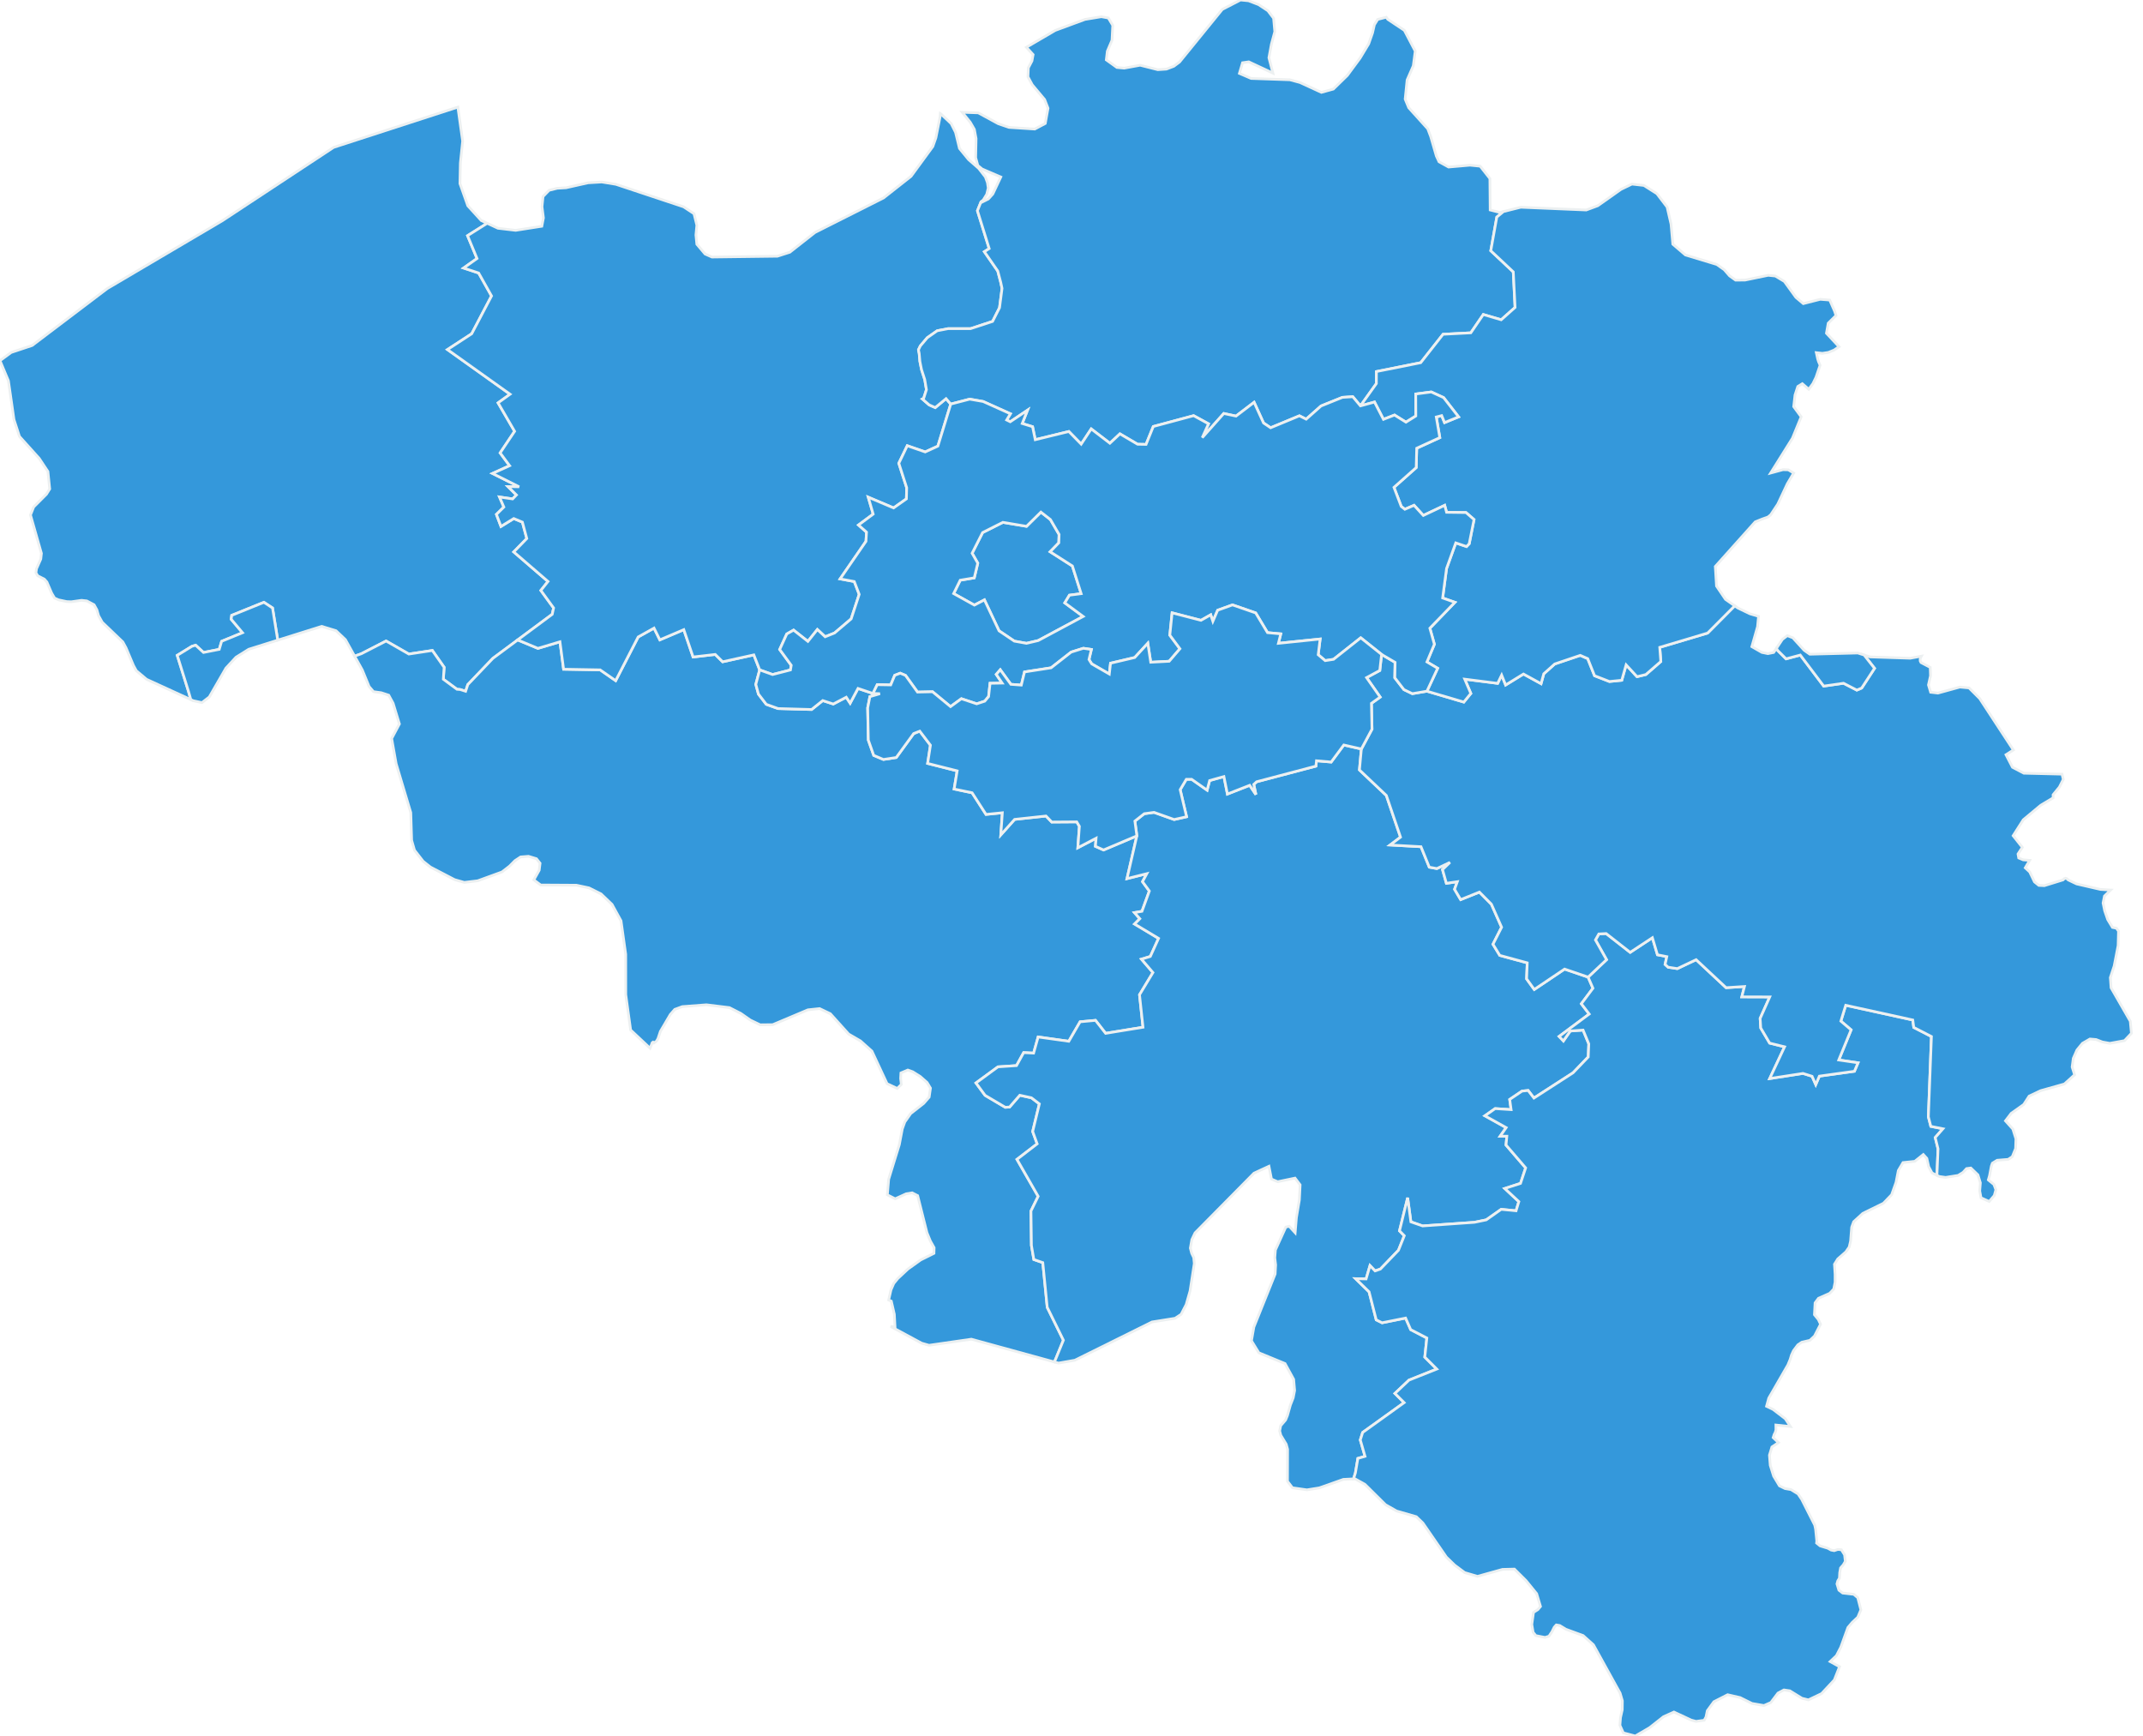
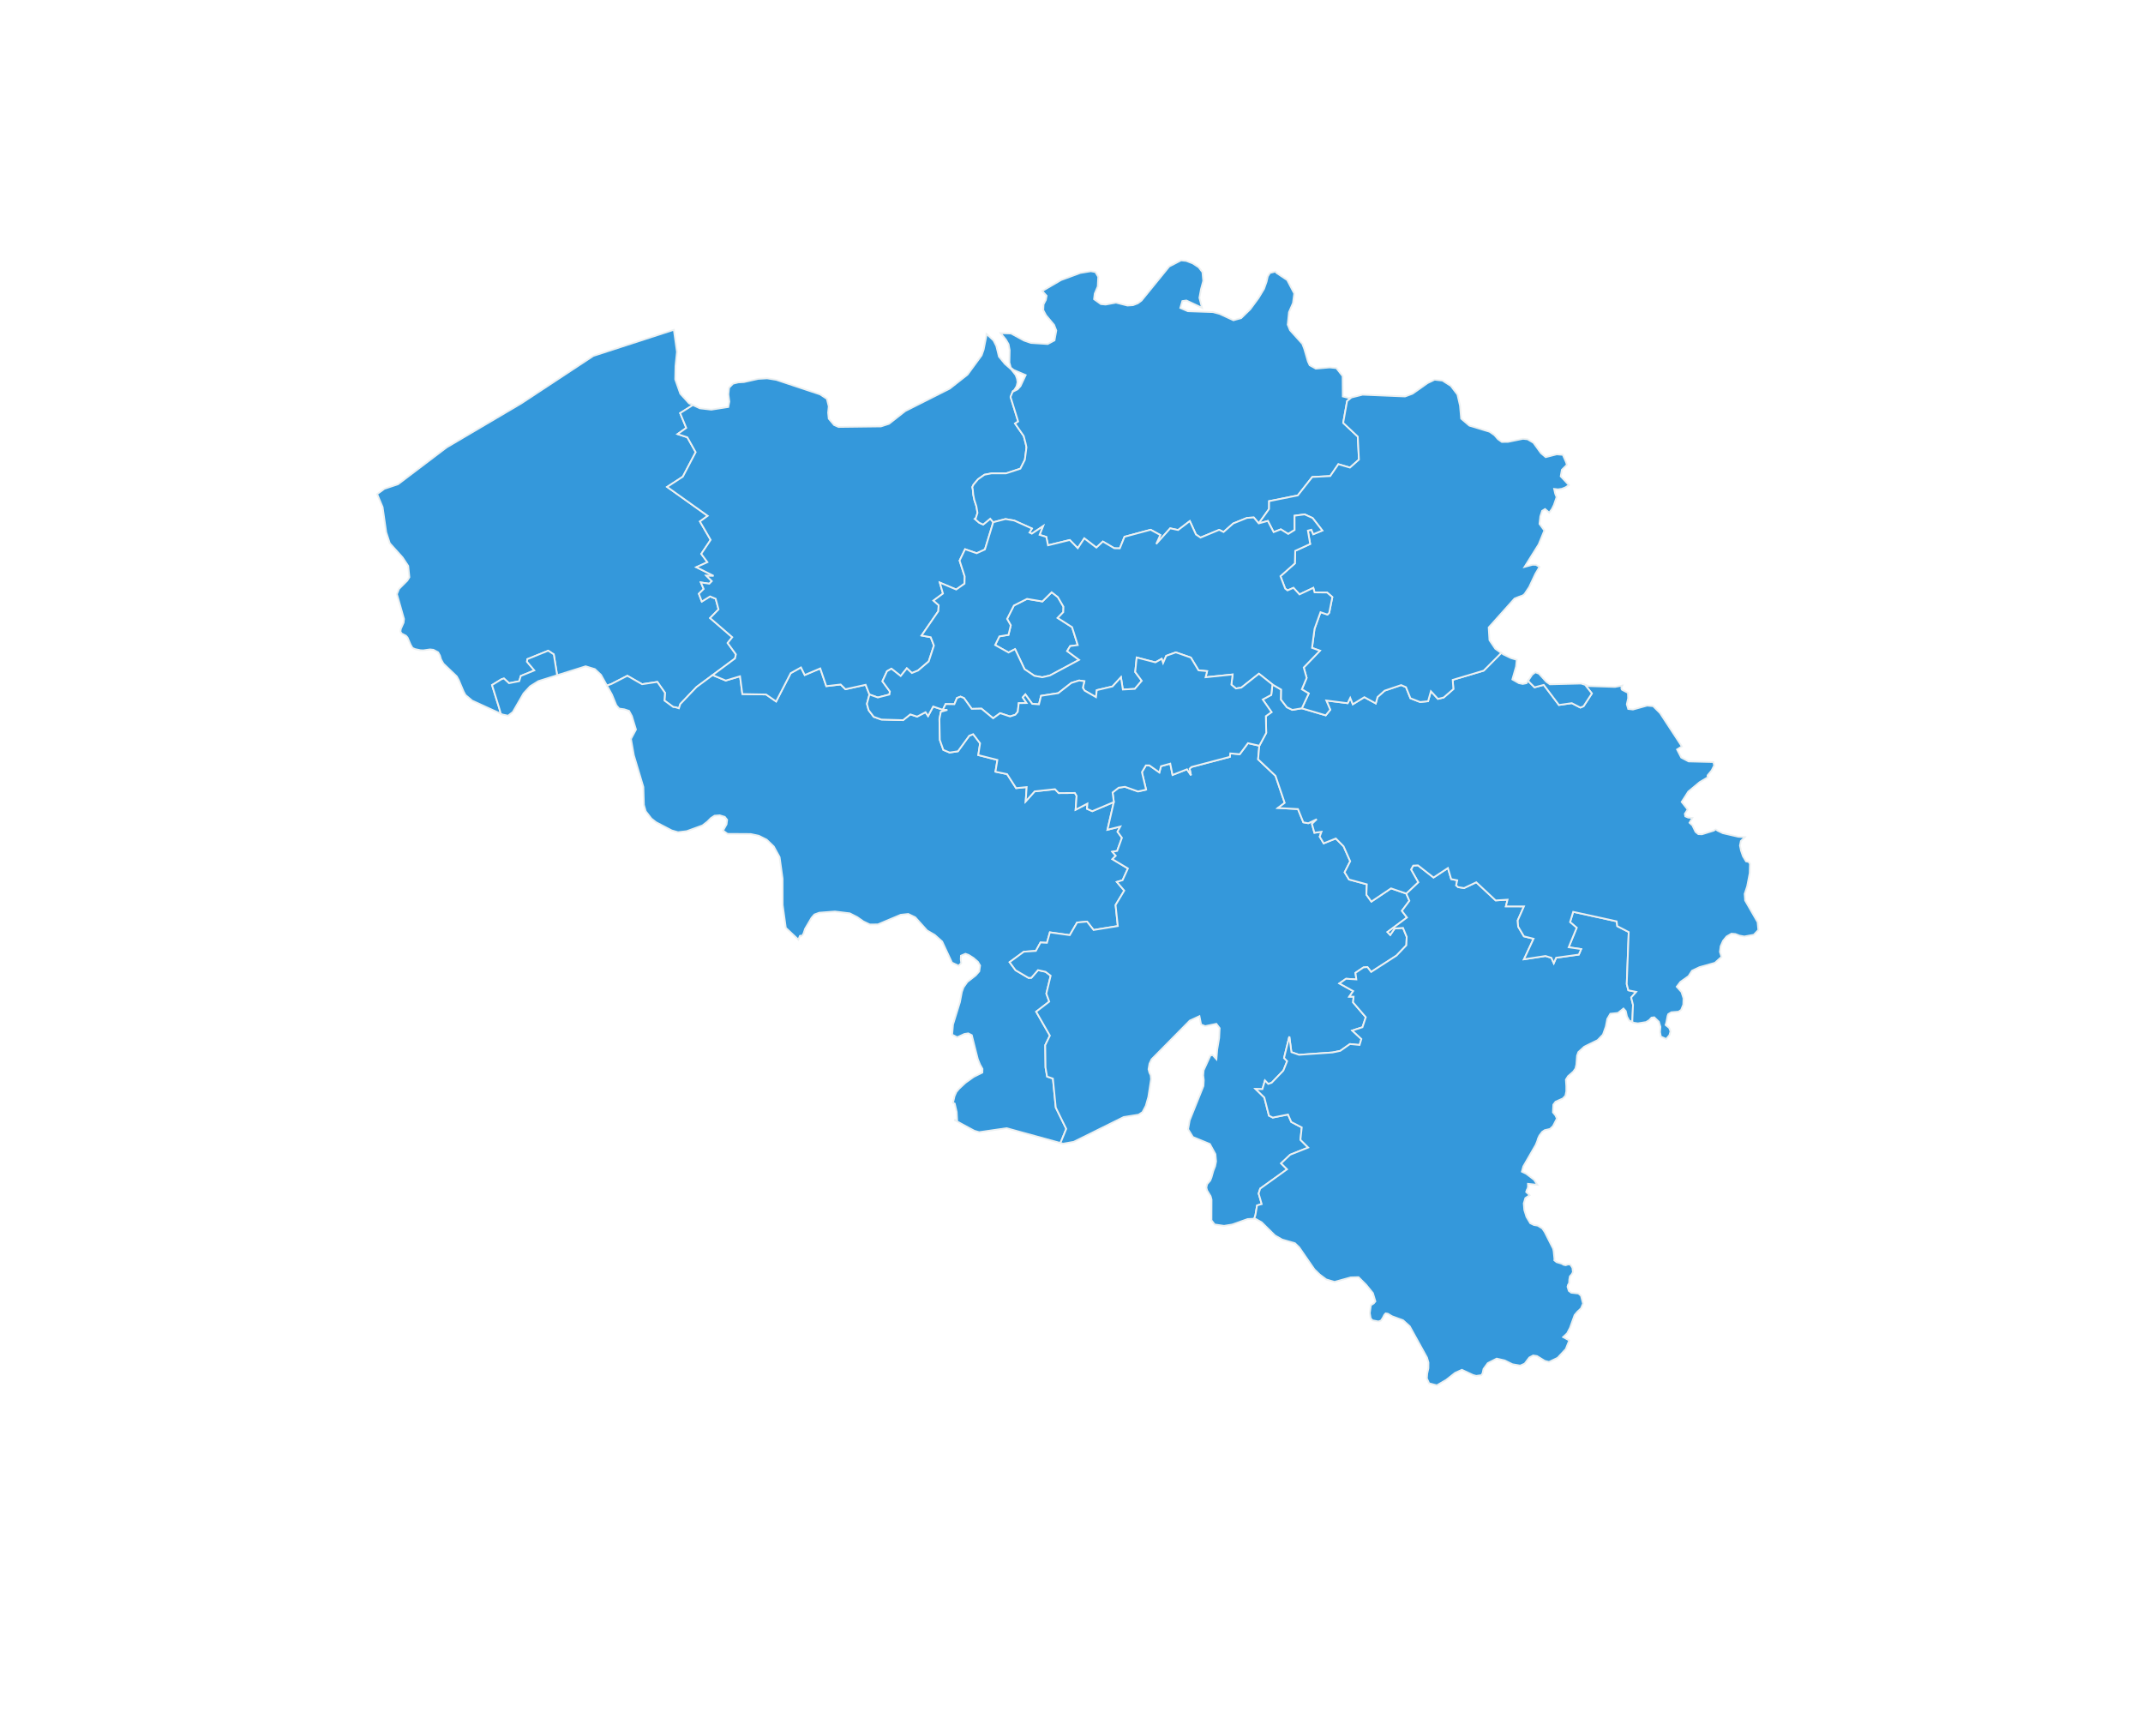
- <svg xmlns="http://www.w3.org/2000/svg" fill="#3498db" stroke="#ecf0f1" stroke-width="1" width="800" height="648" viewBox="0 0 800 648">
+ <svg xmlns="http://www.w3.org/2000/svg" fill="#3498db" stroke="#ecf0f1" stroke-width="1" width="800" height="648" viewBox="0 -150 800 1000">
  <path d="M26.604,224.624 24.918,224.557 21.887,223.916 20.371,223.243 19.283,221.389 17.511,217.261 16.572,216.199 14.075,214.918 13.413,213.806 13.626,212.305 15.227,208.68 15.462,206.555 11.385,192.23 12.58,189.242 17.34,184.48 18.557,182.52 17.895,176.015 14.651,171.114 7.266,162.913 5.217,156.594 3.146,142.137 0,134.619 4.172,131.56 12.004,128.957 40.038,107.719 82.98,82.408 124.544,55.015 170.83,40.011 170.922,39.986 172.709,52.689 171.856,60.865 171.706,68.543 174.63,76.812 179.647,82.314 181.121,82.996 181.376,83.667 174.545,87.968 178.078,96.498 173.072,100.049 178.686,101.9 183.499,110.473 176.093,124.588 167.053,130.488 190.415,147.15 185.943,150.375 192.112,160.993 186.712,169.052 190.244,173.835 183.862,176.725 193.809,181.71 189.657,181.634 192.795,184.759 191.365,186.236 186.477,185.519 188.099,189.276 185.324,192.011 187.011,196.501 191.792,193.555 195.015,194.897 196.659,201.023 191.792,206.016 204.577,217.042 201.909,220.396 206.669,226.932 206.157,229.298 193.267,238.873 184.003,245.746 174.643,255.542 173.822,258.03 171.794,257.382 170.588,257.29 165.497,253.541 165.794,249.082 161.399,242.811 152.626,244.14 144.131,239.277 134.916,244.018 132.384,244.921 128.953,238.75 125.452,235.435 120.094,233.802 103.678,238.955 103.502,237.862 101.739,226.944 98.517,224.831 86.5,229.698 86.308,231.147 90.541,236.176 82.743,239.378 81.847,242.39 75.966,243.551 73.031,240.842 71.665,241.246 66.169,244.628 70.363,258.063 71.235,261.14 54.715,253.57 50.894,250.358 49.806,248.357 47.031,241.779 45.857,239.625 38.173,232.27 36.807,229.828 36.167,227.622 35.121,225.736 32.41,224.304 30.446,224.085 26.604,224.624Z" name="West Flanders" name_en="West Flanders" gn_name="Provincie West-Vlaanderen" admin="Belgium" adm0_a3="BEL" iso_3166_2="BE-VWV" iso_a2="BE" type="Province" type_en="Province" wikidataid="Q1113" />
  <path d="M75.398,262.26 72.175,261.571 71.235,261.14 70.363,258.063 66.169,244.628 71.665,241.246 73.031,240.842 75.966,243.551 81.847,242.39 82.743,239.378 90.541,236.176 86.308,231.147 86.5,229.698 98.517,224.831 101.739,226.944 103.502,237.862 103.678,238.955 92.858,242.351 88.099,245.329 84.342,249.383 78.13,260.159 75.398,262.26Z" name="Hainaut" name_en="Hainaut" gn_name="Province du Hainaut" admin="Belgium" adm0_a3="BEL" iso_3166_2="BE-WHT" iso_a2="BE" type="Province" type_en="Province" wikidataid="Q1129" />
  <path d="M173.328,329.375 169.721,328.354 160.692,323.652 157.981,321.51 154.737,317.342 153.67,313.658 153.35,303.322 147.885,285.061 146.22,275.663 149.102,270.239 146.754,262.495 145.111,259.487 142.336,258.579 139.433,258.176 137.789,256.26 135.249,250.072 132.384,244.921 134.916,244.018 144.131,239.277 152.626,244.14 161.399,242.811 165.794,249.082 165.497,253.541 170.588,257.29 171.794,257.382 173.822,258.03 174.643,255.542 184.003,245.746 193.267,238.873 200.812,242.012 209.039,239.555 210.395,249.804 224.046,250.044 229.83,254.062 238.23,237.762 244.153,234.446 246.33,238.831 255.262,235.027 258.74,245.237 267.013,244.283 269.767,247.016 281.41,244.451 283.596,250.056 282.147,255.458 283.138,259.085 286.063,262.903 290.46,264.482 302.979,264.835 307.141,261.5 311.069,262.785 315.914,260.248 317.366,262.466 320.3,256.971 325.882,258.853 328.506,258.932 324.738,260.042 323.916,264.226 324.151,276.234 326.168,281.957 329.786,283.484 334.578,282.754 341.078,273.816 343.351,272.909 347.342,278.164 346.296,284.961 357.321,287.746 356.19,294.521 362.892,295.921 368.09,303.992 374.183,303.381 373.607,311.632 378.773,305.852 390.48,304.595 392.636,306.841 401.953,306.774 402.946,308.441 402.369,316.438 409.178,312.888 408.933,315.902 411.964,317.266 424.397,312 420.715,327.97 428.122,326.112 426.51,329.107 429.061,332.595 426.308,340.161 423.511,340.654 425.507,342.936 423.554,344.908 432.498,350.272 429.424,357.028 426.126,358.022 430.406,363.022 425.39,371.324 426.692,383.44 412.732,385.715 408.954,380.872 403.212,381.406 398.997,388.681 387.545,387.073 385.859,393.097 382.145,392.913 379.477,397.761 372.551,398.227 364.344,404.238 367.748,408.865 375.283,413.316 376.873,413.233 380.694,408.823 385.048,409.78 388.004,412.043 385.507,422.356 387.182,426.969 379.648,432.761 387.556,446.555 384.867,452.04 385.037,464.896 385.944,470.135 389.285,471.303 390.939,487.976 396.98,500.256 394.205,507.037 393.618,508.352 393.604,508.384 362.614,499.876 349.881,501.715 346.819,502.158 344.044,501.364 332.476,495.127 332.62,495.14 334.119,495.276 333.863,490.575 332.732,485.675 331.75,485.261 332.604,481.485 333.649,479.083 335.144,477.244 338.922,473.715 343.703,470.3 348.655,467.83 348.719,465.725 347.289,463.171 346.051,460.153 342.572,446.297 340.523,445.251 338.303,445.6 334.183,447.476 331.259,445.998 331.75,440.186 335.72,427.293 336.83,421.441 337.769,418.813 339.968,415.67 344.834,411.86 346.862,409.53 347.353,406.168 346.094,404.071 343.532,401.823 340.757,400.075 338.9,399.409 336.318,400.508 336.211,402.573 336.467,404.787 334.952,406.285 331.152,404.504 325.496,392.363 321.227,388.548 316.83,385.998 309.978,378.396 305.965,376.478 301.59,376.945 288.462,382.481 283.788,382.531 280.095,380.763 276.552,378.279 272.283,376.111 263.702,375.06 254.695,375.744 251.899,376.778 250.234,378.679 246.52,384.998 245.623,387.681 245.068,388.648 244.129,389.298 243.788,388.998 243.489,389.181 242.678,391.264 235.421,384.464 233.606,371.274 233.585,356.201 231.835,343.705 228.483,337.603 224.385,333.673 219.86,331.415 215.186,330.428 201.845,330.345 199.284,328.438 201.29,324.84 201.61,322.23 200.266,320.539 197.299,319.635 194.353,319.869 192.24,321.259 190.191,323.317 187.395,325.476 178.344,328.772 173.328,329.375Z" name="Hainaut" name_en="Hainaut" gn_name="Province du Hainaut" admin="Belgium" adm0_a3="BEL" iso_3166_2="BE-WHT" iso_a2="BE" type="Province" type_en="Province" wikidataid="Q1129" />
  <path d="M476.98,441.1 474.653,440.12 473.714,435.336 468.143,437.894 446.115,460.203 444.92,462.724 444.365,465.891 444.856,467.814 445.624,469.422 445.838,471.626 444.258,481.866 442.807,486.95 440.907,490.608 438.666,492.082 430.064,493.455 401.27,507.732 395.144,508.806 393.604,508.384 393.618,508.352 394.205,507.037 396.98,500.256 390.939,487.976 389.285,471.303 385.944,470.135 385.037,464.896 384.867,452.04 387.556,446.555 379.648,432.761 387.182,426.969 385.507,422.356 388.004,412.043 385.048,409.78 380.694,408.823 376.873,413.233 375.283,413.316 367.748,408.865 364.344,404.238 372.551,398.227 379.477,397.761 382.145,392.913 385.859,393.097 387.545,387.073 398.997,388.681 403.212,381.406 408.954,380.872 412.732,385.715 426.692,383.44 425.39,371.324 430.406,363.022 426.126,358.022 429.424,357.028 432.498,350.272 423.554,344.908 425.507,342.936 423.511,340.654 426.308,340.161 429.061,332.595 426.51,329.107 428.122,326.112 420.715,327.97 424.397,312 423.661,306.489 427.161,303.732 430.811,303.23 438.325,305.902 442.957,304.864 440.566,294.765 442.85,290.899 444.846,290.882 450.619,294.932 451.559,291.352 456.895,289.868 458.207,296.391 466.521,293.13 468.837,296.584 468.037,292.803 469.104,291.813 491.239,285.968 491.452,283.971 496.927,284.449 501.655,278.08 508.208,279.574 507.493,287.394 517.535,296.919 522.829,312.486 518.944,315.416 530.47,316.053 533.565,323.686 536.394,324.205 541.303,321.895 538.507,324.59 539.947,329.709 544.035,329.107 543,331.934 545.284,335.797 552.274,332.988 556.746,337.503 560.567,346.112 557.344,352.46 559.884,356.619 570.129,359.399 569.894,365.375 572.754,369.339 584.078,361.728 592.851,364.724 594.665,368.888 590.332,374.677 593.267,378.513 582.039,386.873 583.63,388.548 586.202,384.84 590.983,384.506 593.107,389.648 592.904,394.538 587.226,400.458 572.626,409.88 570.46,407.051 568.197,407.276 563.587,410.396 564.11,414.19 558.165,413.807 554.323,416.493 562.274,420.909 560.033,424.102 562.52,424.118 562.21,427.401 569.542,435.934 567.621,441.731 561.741,443.624 567.002,448.522 565.956,451.957 560.417,451.41 554.825,455.342 550.428,456.255 531.079,457.607 526.692,456.081 525.486,447.086 522.445,459.432 524.238,461.264 522.061,466.687 515.316,473.707 513.32,474.394 511.431,472.422 509.979,477.393 506.063,477.294 511.089,482.197 513.757,492.653 515.945,493.753 524.729,491.991 526.628,496.31 532.658,499.429 531.89,506.558 536.362,511.03 525.999,515.154 520.737,520.128 524.184,523.564 508.699,534.693 507.813,537.483 509.574,543.604 506.906,544.379 505.977,549.822 505.305,551.932 505.275,552.025 501.484,552.212 492.519,555.378 487.887,556.119 482.487,555.345 480.63,552.921 480.673,540.98 480.16,539.083 478.133,535.733 477.706,534.132 478.09,532.184 479.926,530.038 480.609,528.37 481.719,524.456 482.765,521.78 483.298,519.021 482.935,514.857 479.712,508.972 469.936,504.954 467.183,500.471 468.079,495.358 476.02,475.57 476.212,472.14 475.891,469.472 476.126,466.57 480.011,458.03 481.27,457.731 483.49,460.153 483.96,454.529 485.07,447.891 485.347,442.262 483.448,439.755 476.98,441.1Z" name="Namur" name_en="Namur" gn_name="Province de Namur" admin="Belgium" adm0_a3="BEL" iso_3166_2="BE-WNA" iso_a2="BE" type="Province" type_en="Province" wikidataid="Q1125" />
  <path d="M551.559,588.408 546.799,587.01 543.042,584.213 539.969,581.235 531.175,568.493 528.72,566.138 521.356,564.013 517.236,561.673 509.552,554.075 505.817,551.998 505.275,552.025 505.305,551.932 505.977,549.822 506.906,544.379 509.574,543.604 507.813,537.483 508.699,534.693 524.184,523.564 520.737,520.128 525.999,515.154 536.362,511.03 531.89,506.558 532.658,499.429 526.628,496.31 524.729,491.991 515.945,493.753 513.757,492.653 511.089,482.197 506.063,477.294 509.979,477.393 511.431,472.422 513.32,474.394 515.316,473.707 522.061,466.687 524.238,461.264 522.445,459.432 525.486,447.086 526.692,456.081 531.079,457.607 550.428,456.255 554.825,455.342 560.417,451.41 565.956,451.957 567.002,448.522 561.741,443.624 567.621,441.731 569.542,435.934 562.21,427.401 562.52,424.118 560.033,424.102 562.274,420.909 554.323,416.493 558.165,413.807 564.11,414.19 563.587,410.396 568.197,407.276 570.46,407.051 572.626,409.88 587.226,400.458 592.904,394.538 593.107,389.648 590.983,384.506 586.202,384.84 583.63,388.548 582.039,386.873 593.267,378.513 590.332,374.677 594.665,368.888 592.851,364.724 599.734,358.222 595.593,350.857 596.853,348.618 599.596,348.468 608.56,355.483 616.853,350.021 618.742,356.385 622.232,357.087 621.591,359.992 622.733,361.027 626.159,361.553 633.182,358.222 644.366,368.671 651.218,368.237 650.236,372.091 660.663,372.125 657.077,380.164 657.301,383.715 660.631,389.365 666.202,390.748 660.653,402.59 673.075,400.675 676.458,401.74 677.835,404.837 679.18,401.69 692.264,399.876 693.609,396.711 686.416,395.662 691.026,384.415 687.206,381.164 689.02,375.244 714.057,380.73 714.42,383.498 721.016,386.898 719.874,416.868 720.792,420.435 725.317,421.341 722.435,424.609 723.3,428.091 723.481,428.814 723.075,438.692 723.075,438.715 721.25,437.828 719.991,435.469 719.308,432.395 717.985,430.95 714.804,433.492 710.407,433.957 708.657,436.931 707.803,441.332 706.16,445.948 703.086,449.152 695.402,452.919 691.987,456.039 691.24,458.079 690.834,463.287 690.322,465.476 689.062,467.3 686.053,469.919 684.815,471.908 685.05,475.62 685.05,478.636 684.537,481.17 683.043,482.76 678.86,484.615 677.579,486.32 677.344,490.741 678.795,492.528 679.628,494.299 677.365,498.701 675.658,500.306 672.605,501.017 671.154,501.993 669.532,504.143 668.763,505.813 668.272,507.434 667.44,509.468 660.289,521.879 659.457,524.918 661.89,526.091 666.458,529.575 668.379,532.481 662.958,531.92 662.979,533.769 662.68,534.726 662.296,535.469 661.933,536.624 663.918,538.472 661.463,540.123 660.546,543.175 660.844,546.985 662.104,550.992 664.281,554.619 666.373,555.641 668.593,556.02 671.218,557.636 672.584,559.663 677.451,569.283 677.771,570.782 678.219,575.228 678.134,575.968 679.457,577.038 682.339,577.911 683.577,578.602 684.729,578.816 686.053,578.372 687.397,578.47 688.593,580.363 688.675,581.086 688.87,582.798 688.102,584.115 687.099,585.25 686.778,587.01 686.672,589.083 686.053,590.102 685.754,591.237 686.48,593.572 687.888,594.641 692.029,595.118 693.523,596.384 694.676,600.904 693.523,603.665 691.474,605.571 689.831,607.509 687.184,614.835 685.54,618.02 683.214,620.219 686.714,622.14 684.751,627.096 680.012,632.165 675.103,634.51 672.691,633.919 668.166,631.131 665.946,630.803 663.726,631.984 661.058,635.51 658.497,636.625 654.035,635.854 649.596,633.657 644.943,632.591 639.798,635.215 637.344,638.576 636.874,640.855 636.191,642.134 633.139,642.543 631.367,642.068 624.9,639.052 621.015,640.789 615.828,644.871 610.469,648 606.01,646.821 604.729,644.002 604.942,641.166 605.604,638.183 605.647,634.871 604.793,631.968 594.846,613.964 592.593,611.941 591.004,610.516 584.601,608.167 582.253,606.754 580.972,606.54 580.204,607.394 579.329,609.136 578.24,610.745 576.767,611.205 573.331,610.532 572.327,609.284 571.837,606.359 572.477,601.857 574.142,600.789 575.081,599.638 573.651,594.871 569.659,589.971 565.348,585.694 560.887,585.809 551.559,588.408Z" name="Luxembourg" name_en="Luxembourg District" gn_name="Province du Luxembourg" admin="Belgium" adm0_a3="BEL" iso_3166_2="BE-WLX" iso_a2="BE" type="Province" type_en="Province" wikidataid="Q2032" />
  <path d="M726.309,439.489 723.982,439.157 723.075,438.715 723.075,438.692 723.481,428.814 723.3,428.091 722.435,424.609 725.317,421.341 720.792,420.435 719.874,416.868 721.016,386.898 714.42,383.498 714.057,380.73 689.02,375.244 687.206,381.164 691.026,384.415 686.416,395.662 693.609,396.711 692.264,399.876 679.18,401.69 677.835,404.837 676.458,401.74 673.075,400.675 660.653,402.59 666.202,390.748 660.631,389.365 657.301,383.715 657.077,380.164 660.663,372.125 650.236,372.091 651.218,368.237 644.366,368.671 633.182,358.222 626.159,361.553 622.733,361.027 621.591,359.992 622.232,357.087 618.742,356.385 616.853,350.021 608.56,355.483 599.596,348.468 596.853,348.618 595.593,350.857 599.734,358.222 592.851,364.724 584.078,361.728 572.754,369.339 569.894,365.375 570.129,359.399 559.884,356.619 557.344,352.46 560.567,346.112 556.746,337.503 552.274,332.988 545.284,335.797 543,331.934 544.035,329.107 539.947,329.709 538.507,324.59 541.303,321.895 536.394,324.205 533.565,323.686 530.47,316.053 518.944,315.416 522.829,312.486 517.535,296.919 507.493,287.394 508.208,279.574 512.178,272.171 511.964,262.537 515.23,260.21 510.15,252.931 515.081,250.274 515.753,244.273 520.801,247.234 520.696,253.003 524.101,257.408 527.239,258.92 532.688,257.997 546.449,262.063 549.072,258.84 546.791,253.508 559.085,255.071 560.579,251.986 562.071,255.68 568.722,251.591 575.286,255.189 576.3,251.507 580.398,247.841 589.918,244.628 592.714,245.839 595.263,252.225 600.814,254.382 605.414,253.928 607.047,248.168 611.113,252.583 614.411,251.784 619.993,246.932 619.598,241.633 637.474,236.298 647.583,226.126 648.785,226.965 653.246,229.104 656.469,230.064 656.106,233.903 653.971,241.376 657.728,243.529 659.969,243.983 662.125,243.546 663.143,242.02 663.664,242.828 666.759,245.923 672.063,244.51 680.804,256.097 688.211,255.037 693.173,257.593 694.977,256.828 699.777,249.468 695.88,244.496 698.134,245.211 713.118,245.699 717.28,244.926 716.939,245.531 716.811,246.12 716.832,246.709 717.131,247.314 720.567,249.114 720.674,252.242 719.906,255.671 720.717,258.394 723.449,258.714 731.624,256.461 735.06,256.781 739.031,260.747 751.603,279.96 748.849,281.722 751.261,286.387 755.509,288.618 769.767,288.97 770.237,290.916 768.785,293.8 766.437,296.651 766.437,297.824 761.827,300.573 755.317,305.986 751.517,311.949 754.954,316.287 753.332,318.781 753.609,320.254 755.274,320.957 757.686,321.142 756.042,323.937 757.707,325.476 759.479,329.174 761.122,330.495 763.172,330.596 770.151,328.438 770.6,327.986 771.112,327.819 771.581,327.986 772.051,328.438 775.21,329.943 784.154,332.001 787.91,332.218 785.605,334.476 785.093,337.068 785.69,339.977 786.822,343.253 788.593,346.178 790.066,346.462 790.856,347.565 790.706,352.961 789.234,360.576 787.804,364.899 788.081,368.721 795.253,381.197 795.447,383.247 795.68,385.698 793.097,388.448 787.611,389.448 784.837,388.948 782.489,388.031 780.183,387.831 777.387,389.448 775.338,391.947 773.972,395.045 773.545,398.293 774.463,401.191 770.664,404.62 761.784,407.117 757.494,409.148 755.466,412.276 750.792,415.587 748.657,418.381 751.411,421.441 752.563,425.099 752.435,428.723 751.197,431.764 749.66,432.761 745.541,433.093 743.769,434.19 743.385,435.253 742.702,438.858 742.254,440.436 744.345,442.129 745.071,444.105 744.474,446.264 742.595,448.472 739.522,447.094 739.052,444.554 739.287,441.515 738.39,438.559 735.722,435.984 734.121,436.2 732.798,437.629 731.005,438.741 726.309,439.489Z" name="Liege" name_en="Liège" gn_name="Province de Liege" admin="Belgium" adm0_a3="BEL" iso_3166_2="BE-WLG" iso_a2="BE" type="Province" type_en="Province" wikidataid="Q1127" />
  <path d="M181.121,82.996 185.901,85.205 192.496,85.978 202.272,84.448 202.87,81.337 202.336,77.17 202.72,73.367 204.983,71.036 208.014,70.279 211.322,70.083 219.54,68.237 224.641,67.939 229.914,68.798 255.165,77.195 259.071,79.764 260.138,84.074 259.796,87.729 260.138,91.163 263.212,94.816 265.773,95.946 290.213,95.64 294.845,94.153 304.258,86.769 329.85,73.878 340.096,65.819 348.228,54.708 349.381,51.428 350.917,43.75 351.027,42.369 351.169,42.454 355.068,46.132 356.715,49.407 358.177,55.417 361.589,59.575 365.337,62.846 367.858,66.077 368.614,68.168 368.917,70.178 368.362,72.496 366.962,74.809 366.211,75.367 364.888,78.667 369.274,92.794 367.471,93.95 372.476,101.169 373.564,105.313 374.066,107.656 373.138,114.852 370.544,119.975 362.326,122.672 353.959,122.672 349.861,123.469 346.168,126.063 343.564,129.132 342.871,130.573 343.148,131.963 343.404,134.895 344.013,137.944 345.208,141.654 345.848,145.448 344.813,148.69 344.343,148.936 346.851,151.119 349.125,152.143 353.17,148.8 354.92,150.832 350.117,166.532 345.379,168.697 338.687,166.38 335.539,172.923 338.474,182.056 338.367,186.219 333.586,189.597 324.13,185.595 325.966,191.91 320.491,195.977 323.479,198.627 323.276,202.069 313.628,216.081 318.911,217.067 320.747,221.861 317.748,231.016 311.558,236.277 308.036,237.69 305.133,234.98 301.6,239.415 296.254,235.208 293.713,236.647 291.067,242.436 295.378,248.324 295.09,250.073 288.409,251.788 283.596,250.056 281.41,244.451 269.767,247.016 267.013,244.283 258.74,245.237 255.262,235.027 246.33,238.831 244.153,234.446 238.23,237.762 229.83,254.062 224.046,250.044 210.395,249.804 209.039,239.555 200.812,242.012 193.267,238.873 206.157,229.298 206.669,226.932 201.909,220.396 204.577,217.042 191.792,206.016 196.659,201.023 195.015,194.897 191.792,193.555 187.011,196.501 185.324,192.011 188.099,189.276 186.477,185.519 191.365,186.236 192.795,184.759 189.657,181.634 193.809,181.71 183.862,176.725 190.244,173.835 186.712,169.052 192.112,160.993 185.943,150.375 190.415,147.15 167.053,130.488 176.093,124.588 183.499,110.473 178.686,101.9 173.072,100.049 178.078,96.498 174.545,87.968 181.376,83.667 181.121,82.996Z" name="East Flanders" name_en="East Flanders" gn_name="Provincie Oost-Vlaanderen" admin="Belgium" adm0_a3="BEL" iso_3166_2="BE-VOV" iso_a2="BE" type="Province" type_en="Province" wikidataid="Q1114" />
  <path d="M463.106,0 466.094,0.291 469.851,1.727 473.309,4.009 475.443,6.812 475.891,11.802 474.611,16.542 473.693,21.545 475.187,27.289 466.18,23.082 463.853,23.423 462.679,27.392 467.055,29.286 481.505,29.781 485.305,30.805 493.288,34.481 497.749,33.253 502.957,28.177 507.717,21.724 510.94,16.379 512.37,12.314 513.074,9.239 514.312,7.248 517.493,6.427 518.069,7.214 524.259,11.332 528.314,19.078 527.589,24.575 525.283,29.858 524.558,37.006 525.881,40.212 532.989,48.088 534.077,50.951 536.191,58.225 537.194,60.38 540.758,62.355 548.741,61.657 552.562,62.04 556.191,66.654 556.297,78.377 559.926,79.304 561.261,78.971 558.774,81.031 556.522,93.593 564.921,101.484 565.593,114.758 560.417,119.365 553.736,117.405 549.062,124.232 538.709,124.775 530.364,135.386 513.832,138.69 513.811,143.179 507.866,151.509 505.006,148.081 501.132,148.326 493.16,151.543 487.61,156.467 485.081,155.215 474.333,159.674 471.687,157.889 468.165,150.171 461.42,155.317 456.852,154.344 448.805,163.37 451.142,158.193 445.593,155.164 430.534,159.208 427.834,165.881 424.664,165.822 418.079,161.949 414.333,165.45 407.364,160.114 403.618,165.788 399.008,161.069 386.467,164.131 385.464,159.276 381.601,158.083 383.575,153.117 377.14,157.432 375.795,156.772 377.193,154.454 367.012,149.867 361.996,148.995 354.92,150.832 353.17,148.8 349.125,152.143 346.851,151.119 344.343,148.936 344.813,148.69 345.848,145.448 345.208,141.654 344.013,137.944 343.404,134.895 343.148,131.963 342.871,130.573 343.564,129.132 346.168,126.063 349.861,123.469 353.959,122.672 362.326,122.672 370.544,119.975 373.138,114.852 374.066,107.656 373.564,105.313 372.476,101.169 367.471,93.95 369.274,92.794 364.888,78.667 366.211,75.367 366.962,74.809 366.564,75.47 368.967,74.265 370.631,72.416 373.606,66.077 366.648,63.088 365.035,61.774 364.228,58.851 364.379,51.715 363.74,48.28 362.211,45.636 359.2,41.915 363.342,42.057 365.197,42.122 372.668,46.187 376.659,47.551 386.286,48.173 390.213,46.085 391.238,40.399 389.979,37.159 385.347,31.632 383.746,28.663 383.895,25.318 385.24,22.74 385.667,20.384 383.17,17.643 393.97,11.332 405.048,7.248 411.153,6.239 413.757,6.718 415.4,9.478 415.123,15.005 413.372,19.12 412.988,22.347 416.937,25.181 419.669,25.437 425.624,24.345 432.22,26.009 435.422,25.796 438.196,24.737 440.331,23.15 456.297,3.513 463.106,0Z" name="Antwerp" name_en="Antwerp" gn_name="Provincie Antwerpen" admin="Belgium" adm0_a3="BEL" iso_3166_2="BE-VAN" iso_a2="BE" type="Province" type_en="Province" wikidataid="Q1116" />
  <path d="M625.686,92.184 629.19,95.181 640.887,98.715 643.683,100.685 645.668,102.969 647.909,104.574 651.453,104.54 660.097,102.757 662.744,103.037 666.117,105.058 670.428,111.016 673.182,113.333 679.521,111.721 683.043,112.001 684.879,116.183 685.391,117.761 682.488,120.636 681.826,124.384 686.522,129.42 684.623,130.7 682.531,131.547 680.311,131.886 678.048,131.64 678.561,134.013 678.881,135.013 679.457,136.335 677.92,140.832 676.789,143.161 675.231,145.287 672.819,143.221 671.133,144.262 670.087,147.437 669.596,151.779 672.392,155.587 669.126,163.572 660.994,176.573 665.604,175.323 667.589,175.373 669.596,176.573 667.227,180.561 663.662,188.161 660.994,192.179 660.012,192.973 657.621,193.834 655.231,194.796 640.332,211.445 640.78,218.744 644.131,223.714 647.583,226.126 637.474,236.298 619.598,241.633 619.993,246.932 614.411,251.784 611.113,252.583 607.047,248.168 605.414,253.928 600.814,254.382 595.263,252.225 592.714,245.839 589.918,244.628 580.398,247.841 576.3,251.507 575.286,255.189 568.722,251.591 562.071,255.68 560.579,251.986 559.085,255.071 546.791,253.508 549.072,258.84 546.449,262.063 532.688,257.997 536.682,249.45 532.69,247.079 535.465,240.484 533.779,234.492 543.117,224.826 538.549,223.209 540.001,212.23 543.448,202.642 547.472,204.009 548.464,202.971 550.268,193.935 547.258,191.319 540.022,191.226 539.307,188.634 531.335,192.408 527.877,188.617 524.451,190.103 523.096,189.056 520.374,181.912 528.677,174.537 528.87,167.31 537.493,163.353 536.169,155.655 538.197,155.131 539.264,157.737 544.494,155.604 538.902,148.411 534.302,146.311 528.507,147.073 528.539,155.283 524.857,157.584 520.588,154.928 516.447,156.535 513.117,150.07 507.866,151.509 513.811,143.179 513.832,138.69 530.364,135.386 538.709,124.775 549.062,124.232 553.736,117.405 560.417,119.365 565.593,114.758 564.921,101.484 556.522,93.593 558.774,81.031 561.261,78.971 567.717,77.357 592.157,78.386 596.468,76.795 605.134,70.679 609.211,68.713 613.672,69.224 618.518,72.287 622.338,77.289 623.811,83.666 624.473,91.146 625.686,92.184Z" name="Limburg" name_en="Limburg" gn_name="Provincie Limburg" admin="Belgium" adm0_a3="BEL" iso_3166_2="BE-VLI" iso_a2="BE" type="Province" type_en="Province" wikidataid="Q1095" />
  <path d="M667.205,237.269 669.276,238.06 673.502,242.722 675.615,244.202 693.523,243.748 695.88,244.496 699.777,249.468 694.977,256.828 693.173,257.593 688.211,255.037 680.804,256.097 672.063,244.51 666.759,245.923 663.664,242.828 663.143,242.02 665.37,238.683 667.205,237.269Z" name="Limburg" name_en="Limburg" gn_name="Provincie Limburg" admin="Belgium" adm0_a3="BEL" iso_3166_2="BE-VLI" iso_a2="BE" type="Province" type_en="Province" wikidataid="Q1095" />
  <path d="M404.363,230.108 387.569,239.109 383.193,240.135 378.657,239.319 372.947,235.465 367.494,223.921 363.737,225.875 356,221.563 358.454,216.575 363.695,215.698 365.005,210.216 362.894,206.51 366.811,198.783 374.388,194.97 383.214,196.455 388.572,191.155 392.126,193.923 395.368,199.489 395.264,202.63 392.03,205.953 400.332,211.265 403.609,221.597 399.234,222.169 397.494,225.033 404.363,230.108Z" name="Brussels" name_en="Brussels-Capital Region" gn_name="(Bruxelles-Capitale)" admin="Belgium" adm0_a3="BEL" iso_3166_2="BE-BRU" iso_a2="BE" type="Hoofdstedelijk Gewest|Région Capitale" type_en="Capital Region" wikidataid="Q240" />
  <path d="M325.882,258.853 320.3,256.971 317.366,262.466 315.914,260.248 311.069,262.785 307.141,261.5 302.979,264.835 290.46,264.482 286.063,262.903 283.138,259.085 282.147,255.458 283.596,250.056 288.409,251.788 295.09,250.073 295.378,248.324 291.067,242.436 293.713,236.647 296.254,235.208 301.6,239.415 305.133,234.98 308.036,237.69 311.558,236.277 317.748,231.016 320.747,221.861 318.911,217.067 313.628,216.081 323.276,202.069 323.479,198.627 320.491,195.977 325.966,191.91 324.13,185.595 333.586,189.597 338.367,186.219 338.474,182.056 335.539,172.923 338.687,166.38 345.379,168.697 350.117,166.532 354.92,150.832 361.996,148.995 367.012,149.867 377.193,154.454 375.795,156.772 377.14,157.432 383.575,153.117 381.601,158.083 385.464,159.276 386.467,164.131 399.008,161.069 403.618,165.788 407.364,160.114 414.333,165.45 418.079,161.949 424.664,165.822 427.834,165.881 430.534,159.208 445.593,155.164 451.142,158.193 448.805,163.37 456.852,154.344 461.42,155.317 468.165,150.171 471.687,157.889 474.333,159.674 485.081,155.215 487.61,156.467 493.16,151.543 501.132,148.326 505.006,148.081 507.866,151.509 513.117,150.07 516.447,156.535 520.588,154.928 524.857,157.584 528.539,155.283 528.507,147.073 534.302,146.311 538.902,148.411 544.494,155.604 539.264,157.737 538.197,155.131 536.169,155.655 537.493,163.353 528.87,167.31 528.677,174.537 520.374,181.912 523.096,189.056 524.451,190.103 527.877,188.617 531.335,192.408 539.307,188.634 540.022,191.226 547.258,191.319 550.268,193.935 548.464,202.971 547.472,204.009 543.448,202.642 540.001,212.23 538.549,223.209 543.117,224.826 533.779,234.492 535.465,240.484 532.69,247.079 536.682,249.45 532.688,257.997 527.239,258.92 524.101,257.408 520.696,253.003 520.801,247.234 515.753,244.273 507.975,238.082 497.836,246.108 494.709,246.596 492.094,244.392 492.817,238.528 477.238,240.135 478.121,236.601 473.172,236.147 468.754,228.789 460.098,225.791 454.57,227.779 452.775,231.933 451.966,229.497 448.337,231.551 437.558,228.755 436.705,237.089 440.48,242.168 436.47,246.831 429.575,247.197 428.486,240.12 423.609,245.435 414.57,247.563 414.111,251.591 407.537,247.807 406.523,246.175 407.416,242.423 404.42,241.986 399.874,243.416 392.382,249.278 382.457,250.817 381.261,255.727 377.366,255.441 373.417,250.01 371.912,251.725 374.108,254.974 369.596,255.054 369.052,260.013 367.622,261.727 364.602,262.718 358.892,260.819 354.847,263.76 348.123,258.214 342.51,258.332 338.038,252.112 336.064,251.288 334.015,252.078 332.51,255.659 327.483,255.575 325.882,258.853 M404.363,230.108 397.494,225.033 399.234,222.169 403.609,221.597 400.332,211.265 392.03,205.953 395.264,202.63 395.368,199.489 392.126,193.923 388.572,191.155 383.214,196.455 374.388,194.97 366.811,198.783 362.894,206.51 365.005,210.216 363.695,215.698 358.454,216.575 356,221.563 363.737,225.875 367.494,223.921 372.947,235.465 378.657,239.319 383.193,240.135 387.569,239.109 404.363,230.108Z" name="Flemish Brabant" name_en="Flemish Brabant" gn_name="Provincie Vlaams-Brabant" admin="Belgium" adm0_a3="BEL" iso_3166_2="BE-VBR" iso_a2="BE" type="Province" type_en="Province" wikidataid="Q1118" />
  <path d="M325.882,258.853 327.483,255.575 332.51,255.659 334.015,252.078 336.064,251.288 338.038,252.112 342.51,258.332 348.123,258.214 354.847,263.76 358.892,260.819 364.602,262.718 367.622,261.727 369.052,260.013 369.596,255.054 374.108,254.974 371.912,251.725 373.417,250.01 377.366,255.441 381.261,255.727 382.457,250.817 392.382,249.278 399.874,243.416 404.42,241.986 407.416,242.423 406.523,246.175 407.537,247.807 414.111,251.591 414.57,247.563 423.609,245.435 428.486,240.12 429.575,247.197 436.47,246.831 440.48,242.168 436.705,237.089 437.558,228.755 448.337,231.551 451.966,229.497 452.775,231.933 454.57,227.779 460.098,225.791 468.754,228.789 473.172,236.147 478.121,236.601 477.238,240.135 492.817,238.528 492.094,244.392 494.709,246.596 497.836,246.108 507.975,238.082 515.753,244.273 515.081,250.274 510.15,252.931 515.23,260.21 511.964,262.537 512.178,272.171 508.208,279.574 501.655,278.08 496.927,284.449 491.452,283.971 491.239,285.968 469.104,291.813 468.037,292.803 468.837,296.584 466.521,293.13 458.207,296.391 456.895,289.868 451.559,291.352 450.619,294.932 444.846,290.882 442.85,290.899 440.566,294.765 442.957,304.864 438.325,305.902 430.811,303.23 427.161,303.732 423.661,306.489 424.397,312 411.964,317.266 408.933,315.902 409.178,312.888 402.369,316.438 402.946,308.441 401.953,306.774 392.636,306.841 390.48,304.595 378.773,305.852 373.607,311.632 374.183,303.381 368.09,303.992 362.892,295.921 356.19,294.521 357.321,287.746 346.296,284.961 347.342,278.164 343.351,272.909 341.078,273.816 334.578,282.754 329.786,283.484 326.168,281.957 324.151,276.234 323.916,264.226 324.738,260.042 328.506,258.932 325.882,258.853Z" name="Walloon Brabant" name_en="Walloon Brabant" gn_name="Province du Brabant Wallon" admin="Belgium" adm0_a3="BEL" iso_3166_2="BE-WBR" iso_a2="BE" type="Province" type_en="Province" wikidataid="Q1122" />
</svg>
